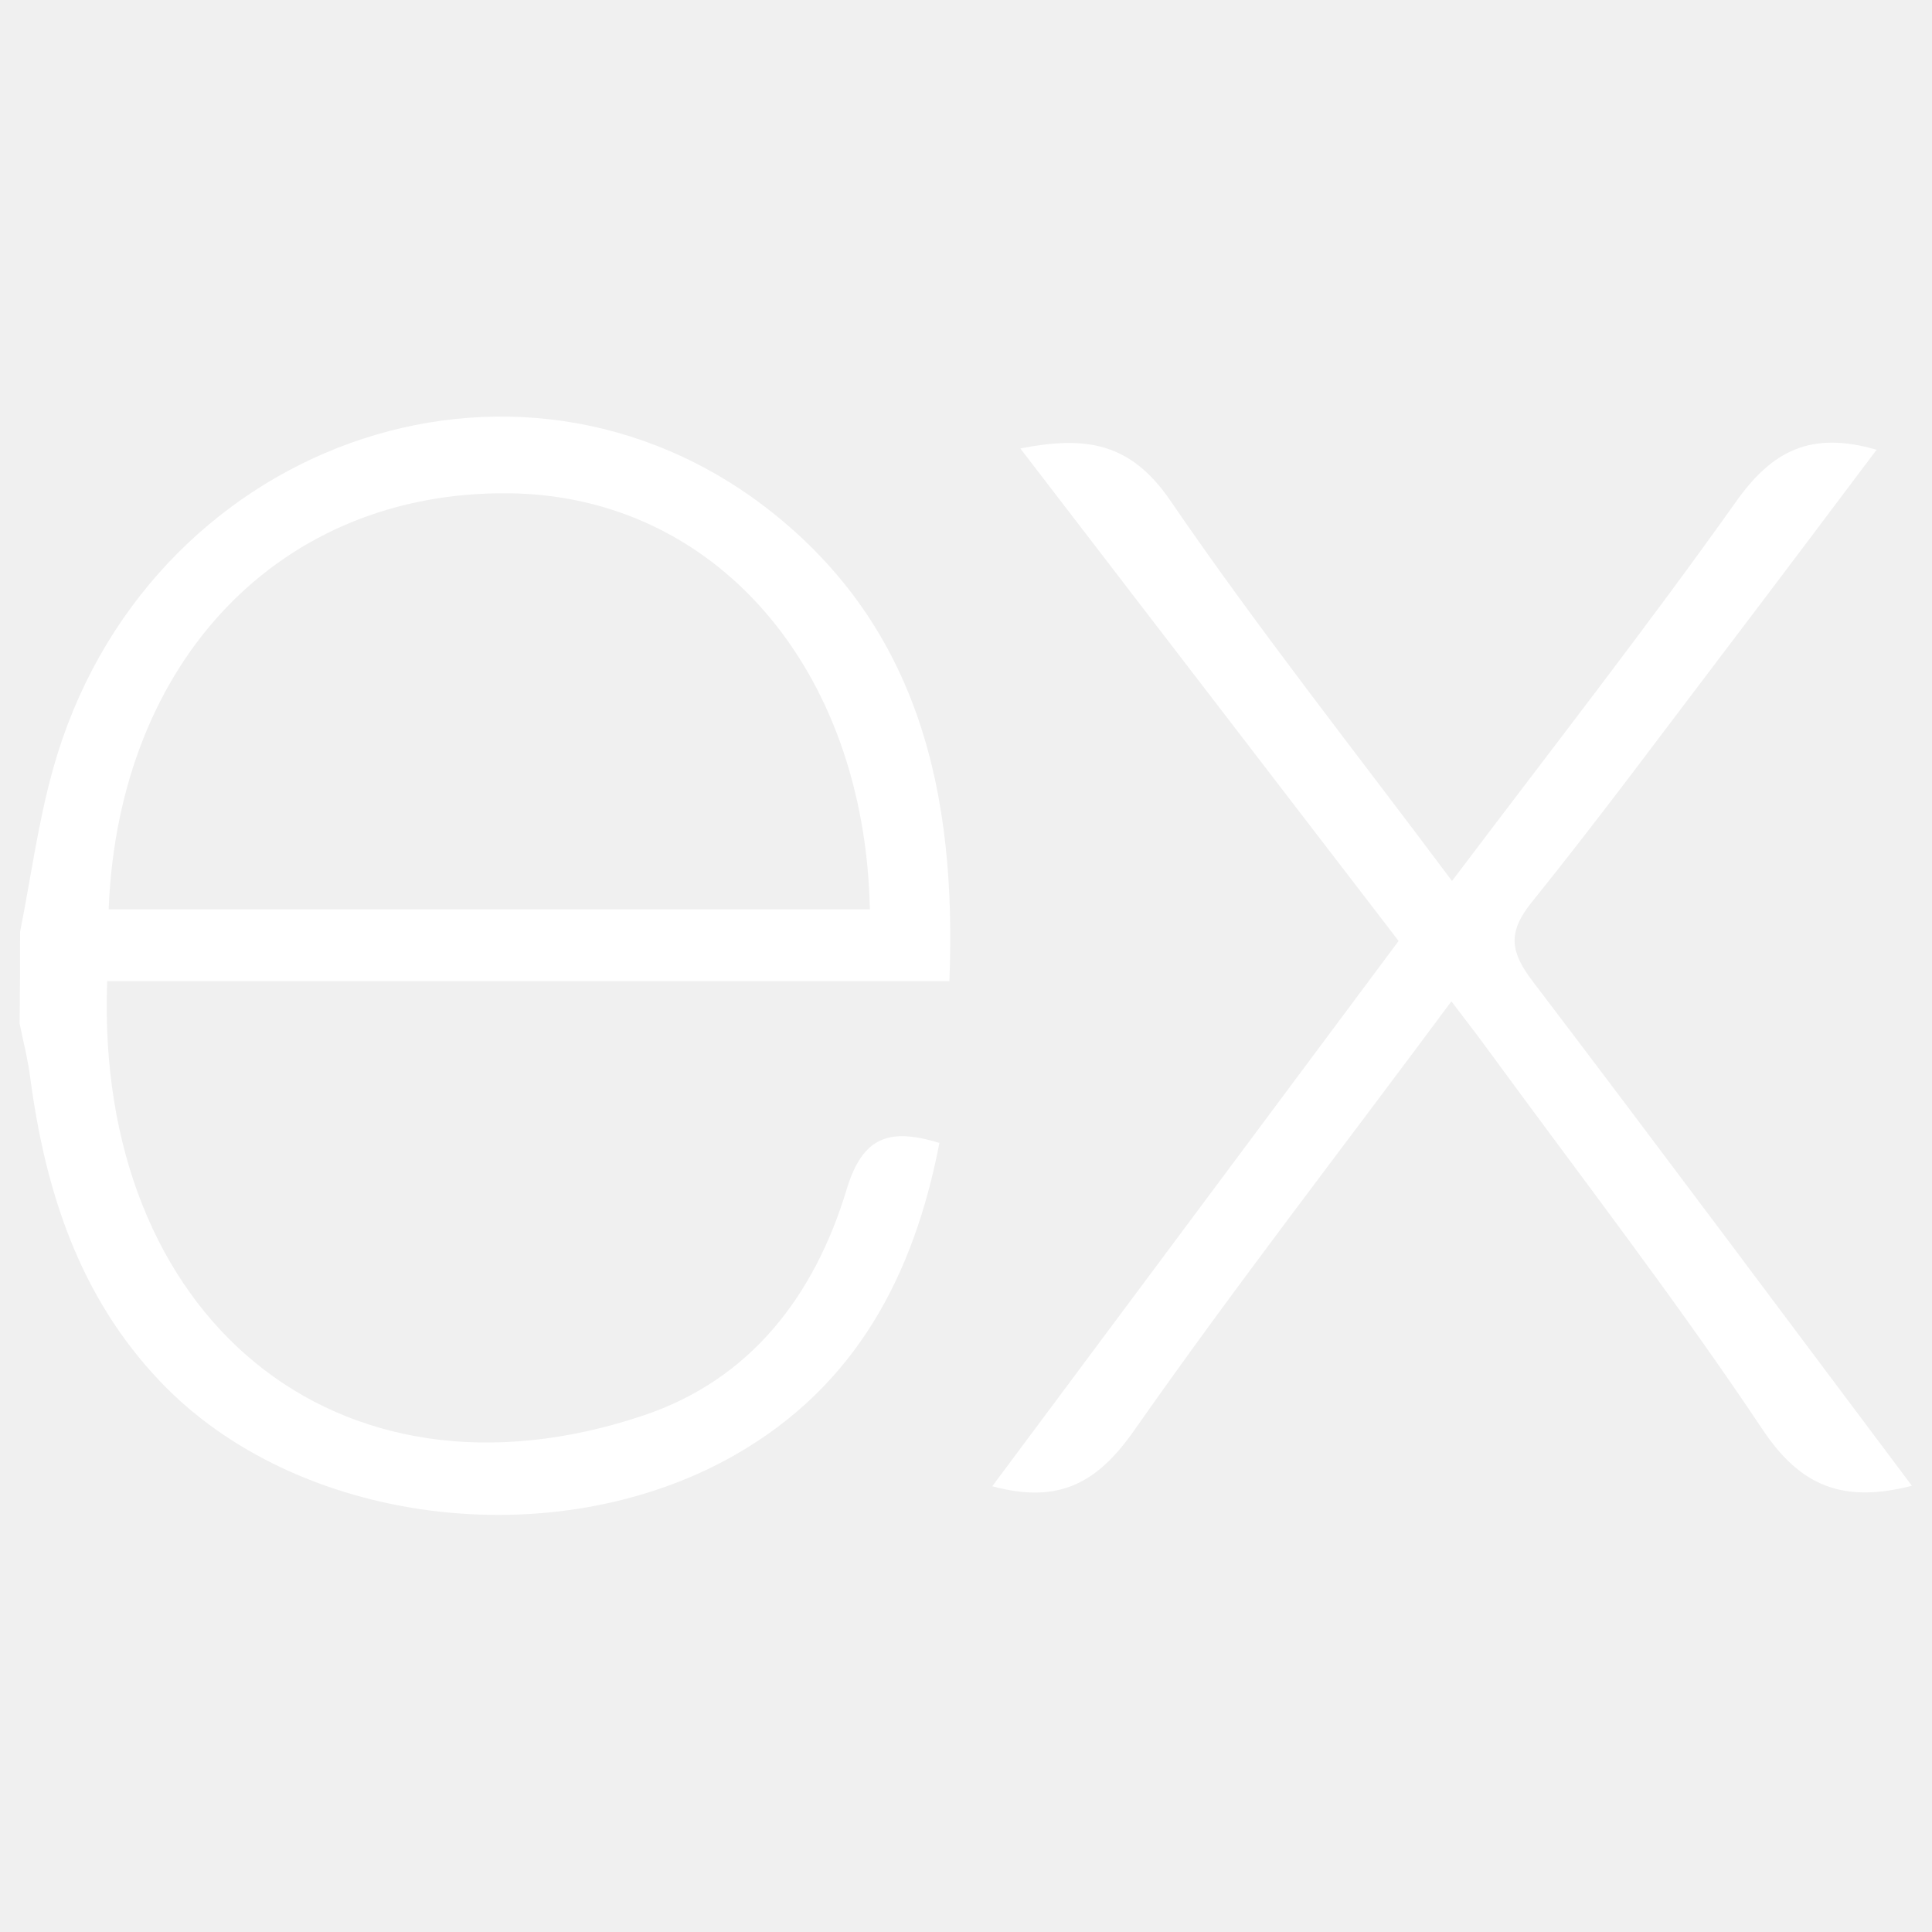
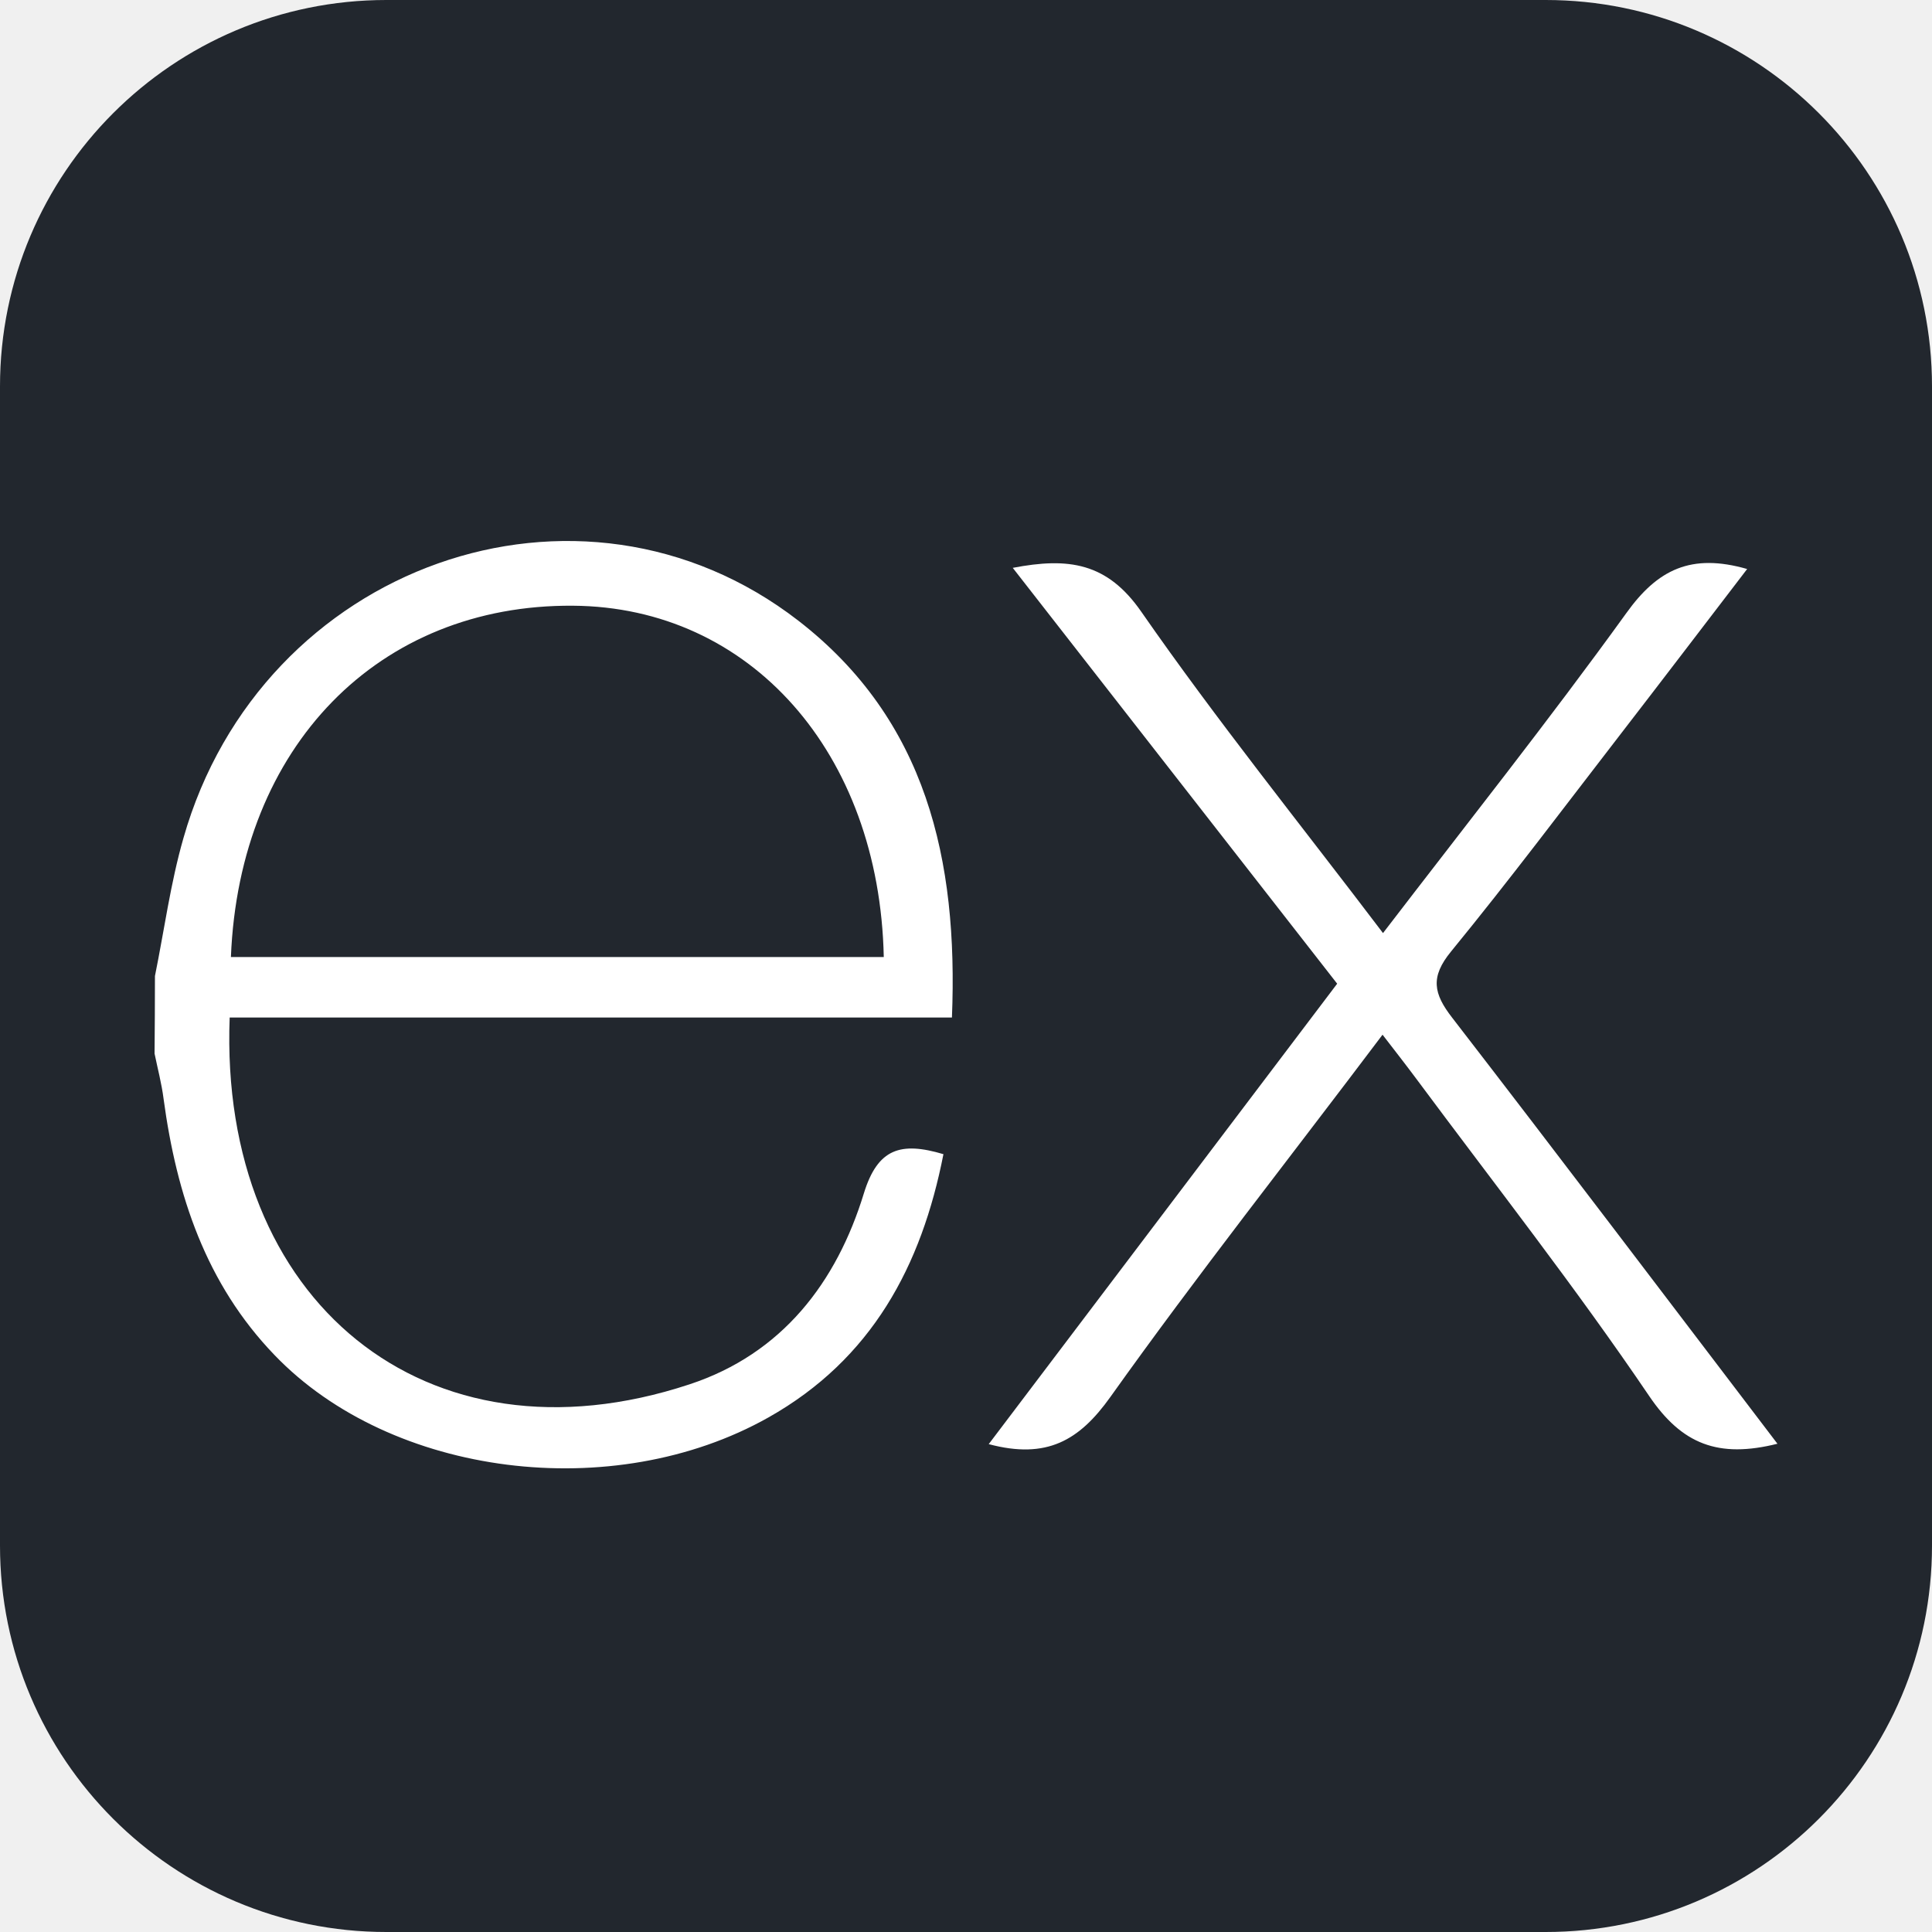
<svg xmlns="http://www.w3.org/2000/svg" width="25" height="25" viewBox="0 0 25 25" fill="none">
-   <path d="M24.74 19.226C23.85 19.453 23.299 19.236 22.805 18.494C21.695 16.832 20.471 15.246 19.289 13.631C19.137 13.422 18.979 13.217 18.781 12.957C17.383 14.844 15.986 16.64 14.676 18.51C14.207 19.178 13.715 19.469 12.84 19.232L18.098 12.176L13.203 5.803C14.045 5.638 14.627 5.722 15.143 6.476C16.281 8.14 17.537 9.724 18.789 11.4C20.049 9.73 21.289 8.144 22.461 6.496C22.932 5.828 23.438 5.574 24.283 5.82C23.643 6.67 23.016 7.506 22.385 8.336C21.533 9.455 20.697 10.588 19.814 11.683C19.5 12.074 19.551 12.328 19.832 12.697C21.465 14.844 23.078 17.012 24.74 19.226ZM0.26 12.058C0.4 11.353 0.494 10.635 0.689 9.943C1.861 5.758 6.666 4.017 9.967 6.611C11.9 8.133 12.381 10.277 12.285 12.695H1.387C1.223 17.033 4.346 19.652 8.326 18.316C9.723 17.848 10.545 16.754 10.957 15.386C11.166 14.701 11.512 14.594 12.156 14.789C11.826 16.5 11.078 17.93 9.516 18.824C7.172 20.164 3.826 19.73 2.066 17.869C1.027 16.775 0.586 15.414 0.391 13.943C0.361 13.709 0.301 13.478 0.254 13.246C0.258 12.85 0.26 12.454 0.26 12.058V12.058ZM1.406 11.767H11.256C11.191 8.631 9.238 6.402 6.568 6.383C3.639 6.359 1.533 8.535 1.406 11.767V11.767Z" fill="white" />
+   <rect width="25" height="25" rx="5" fill="#22272E" />
+   <path d="M23 18.682C22.236 18.873 21.764 18.69 21.34 18.064C20.389 16.66 19.338 15.321 18.325 13.957C18.194 13.781 18.059 13.608 17.89 13.389C16.69 14.982 15.492 16.499 14.368 18.077C13.966 18.641 13.544 18.887 12.794 18.687L17.303 12.729L13.105 7.348C13.828 7.209 14.327 7.28 14.769 7.917C15.745 9.322 16.823 10.659 17.896 12.074C18.977 10.664 20.04 9.325 21.045 7.933C21.449 7.369 21.883 7.155 22.608 7.363C22.059 8.08 21.521 8.786 20.98 9.487C20.25 10.432 19.533 11.388 18.776 12.313C18.506 12.643 18.549 12.857 18.791 13.169C20.191 14.982 21.575 16.812 23 18.682ZM2.005 12.63C2.126 12.034 2.206 11.428 2.374 10.844C3.379 7.31 7.499 5.841 10.33 8.031C11.988 9.315 12.4 11.126 12.318 13.167H2.972C2.831 16.83 5.509 19.042 8.923 17.913C10.121 17.518 10.826 16.594 11.179 15.44C11.358 14.861 11.655 14.77 12.208 14.935C11.925 16.38 11.283 17.587 9.943 18.342C7.933 19.474 5.064 19.108 3.554 17.536C2.663 16.612 2.285 15.463 2.117 14.221C2.092 14.023 2.04 13.829 2 13.633C2.003 13.298 2.005 12.964 2.005 12.63ZM2.988 12.384H11.436C11.38 9.736 9.705 7.854 7.415 7.838C4.903 7.818 3.097 9.655 2.988 12.384Z" fill="white" />
</svg>
